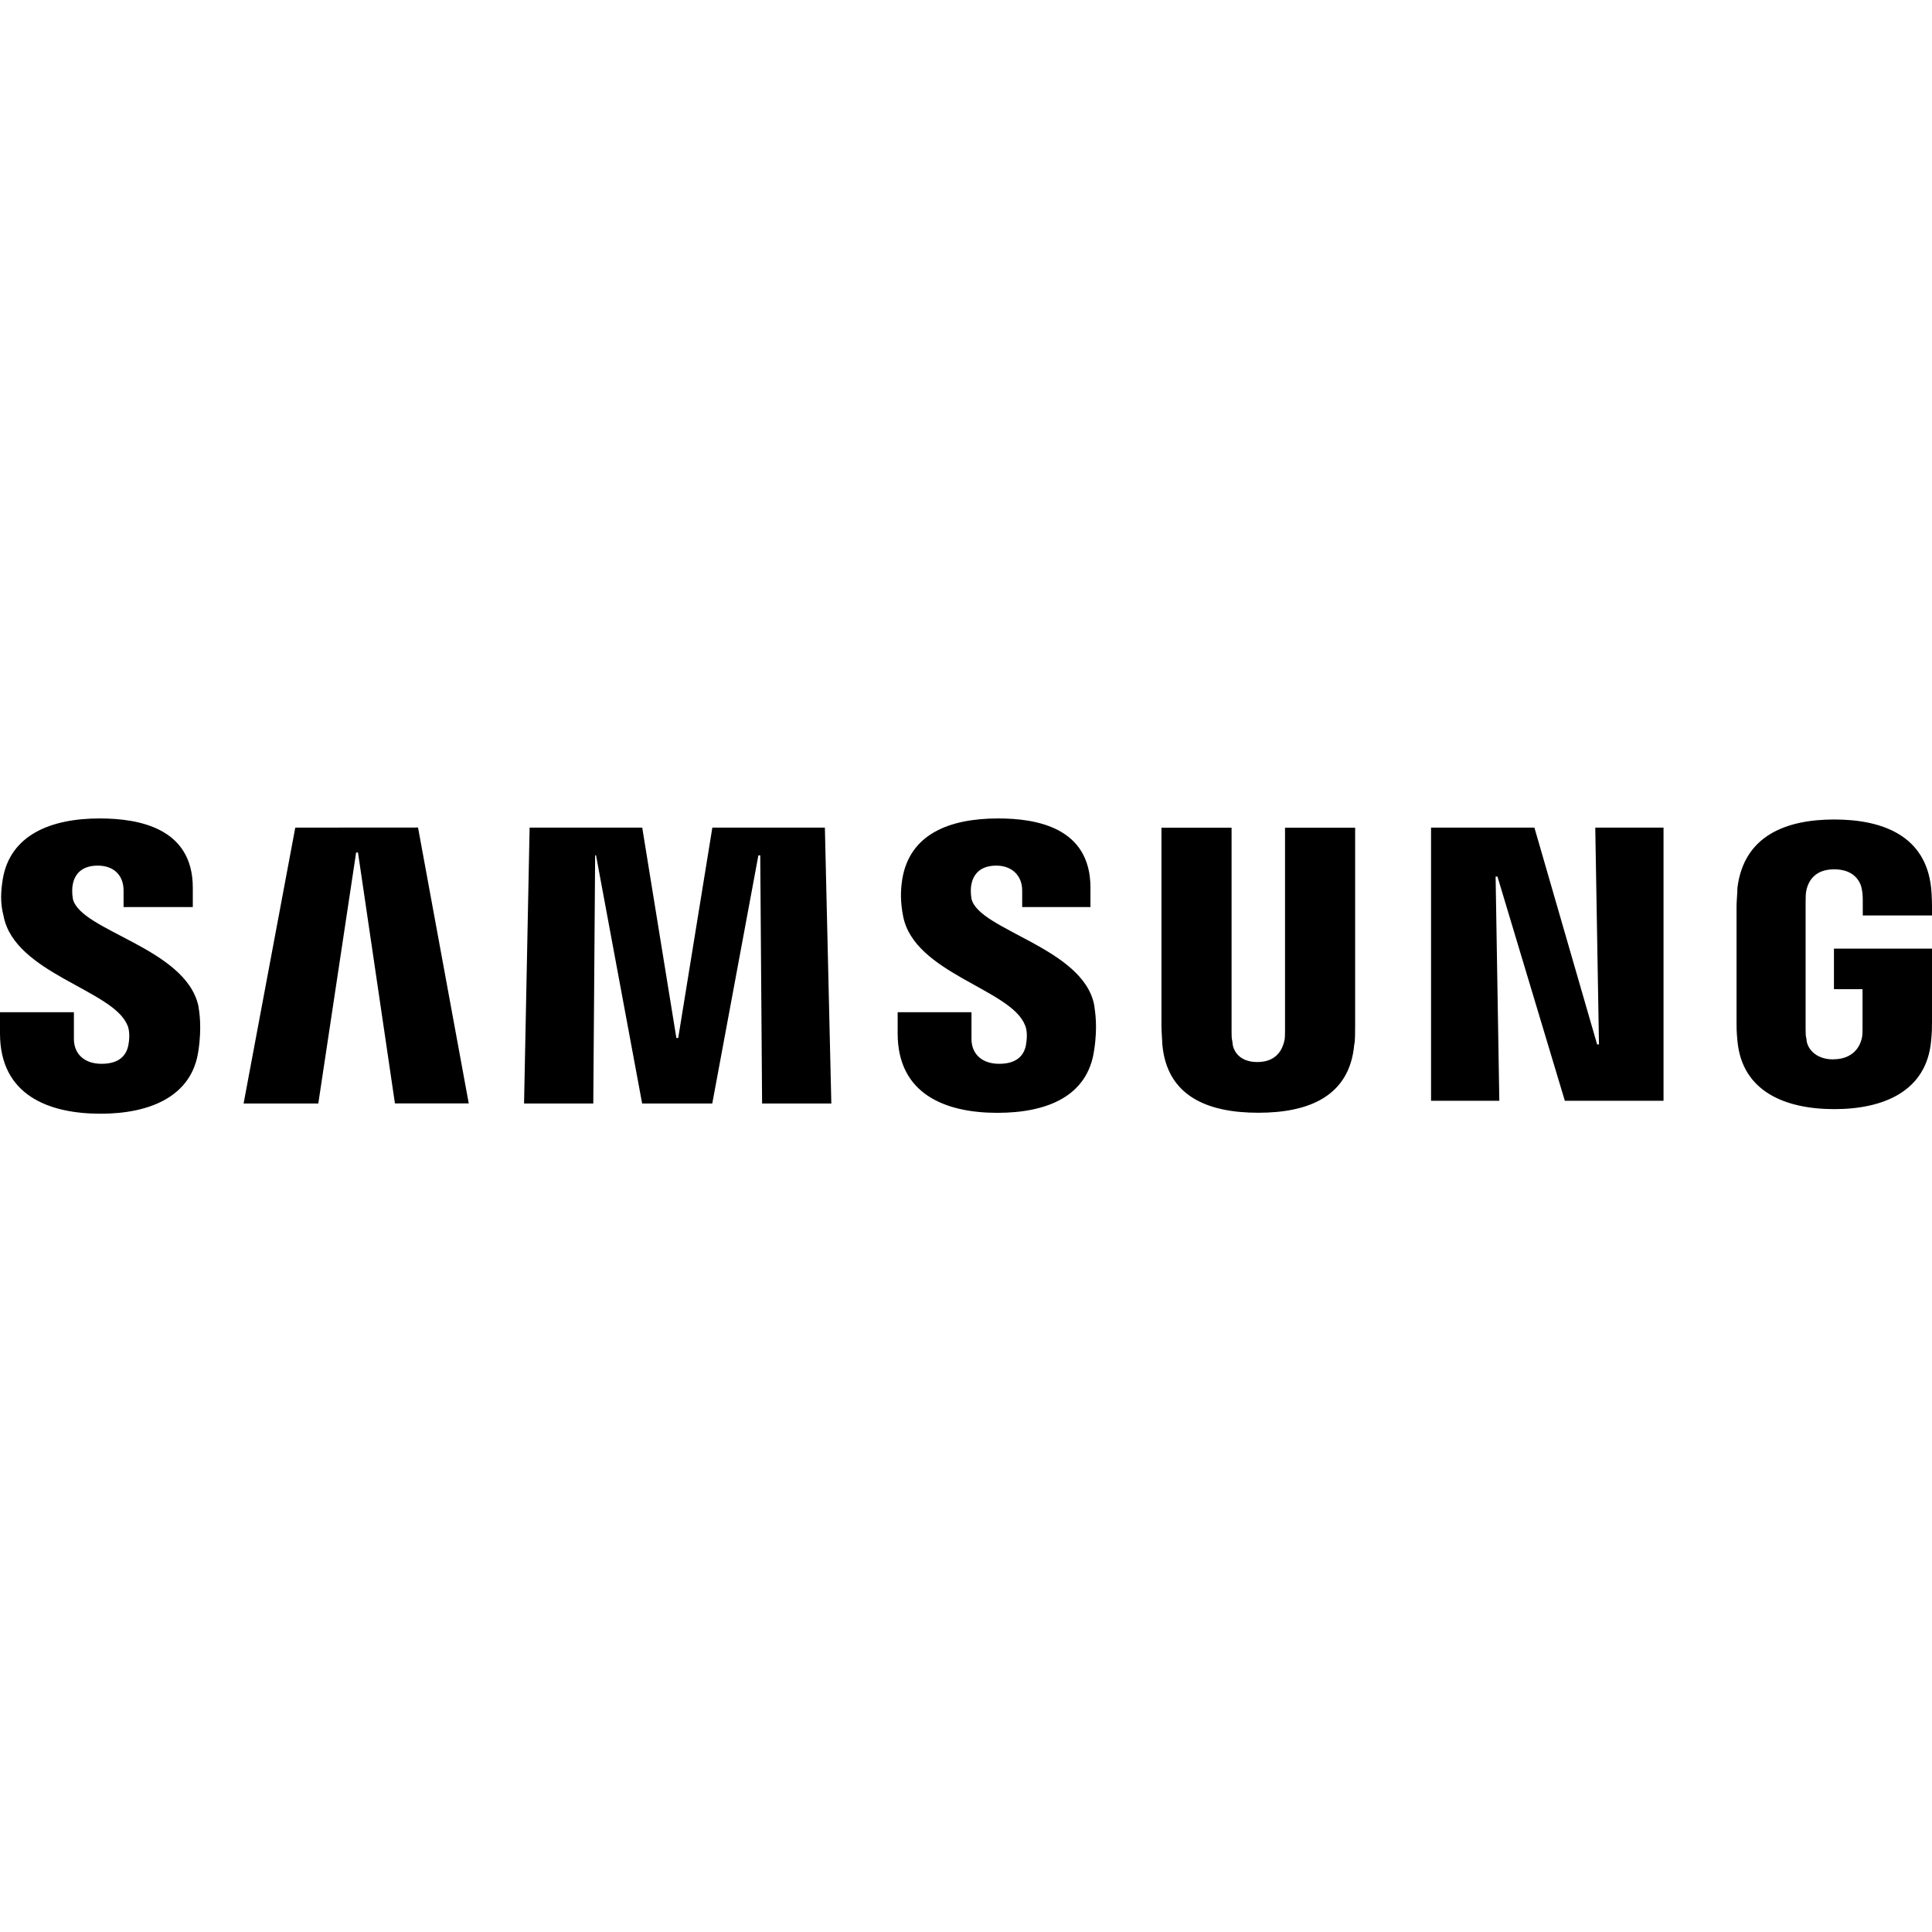
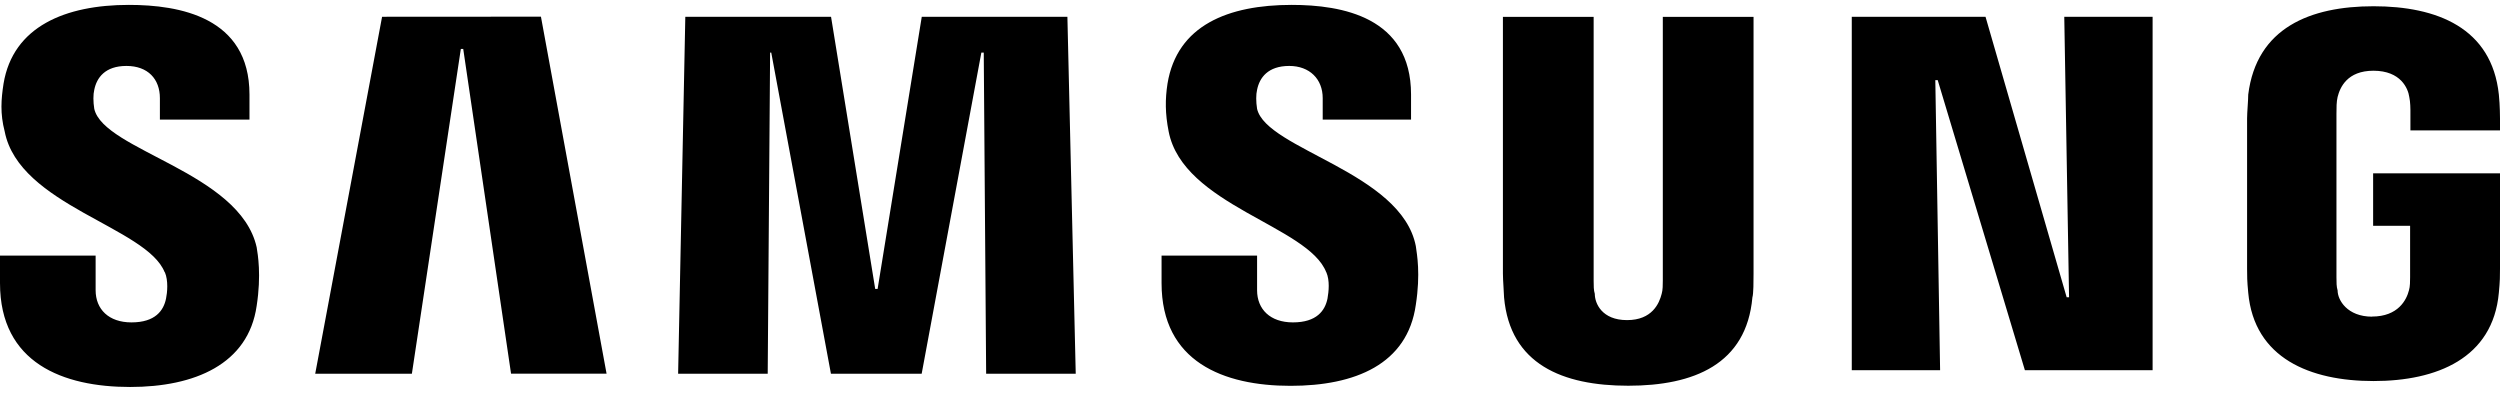
- <svg xmlns="http://www.w3.org/2000/svg" role="img" viewBox="0 0 24 24">
+ <svg xmlns="http://www.w3.org/2000/svg" role="img" viewBox="0 10.12 24 3.77">
  <path d="M19.817 10.281l.046 2.693h-.023l-.779-2.693h-1.284v3.393h.848l-.046-2.785h.023l.837 2.785h1.226v-3.393zm-16.149 0l-.642 3.427h.928l.47-3.118h.023l.459 3.117h.917l-.63-3.427zm5.181 0l-.424 2.613h-.023l-.424-2.613H6.579l-.069 3.427h.86l.023-3.083h.011l.573 3.083h.871l.573-3.083h.023l.023 3.083h.86l-.08-3.427zm-7.266 2.453c.034.08.023.195.011.252-.023.115-.103.229-.332.229-.218 0-.344-.126-.344-.309v-.332H0v.264c0 .768.607.997 1.249.997.619 0 1.135-.218 1.215-.779.046-.298.011-.493 0-.562-.161-.722-1.467-.928-1.559-1.329-.011-.069-.011-.138 0-.183.023-.115.103-.229.309-.229.206 0 .321.126.321.309v.206h.86v-.241c0-.745-.676-.86-1.158-.86-.607 0-1.112.206-1.203.756-.023.149-.034.287.011.459.138.711 1.364.917 1.536 1.352m11.152 0c.034.08.023.183.011.252-.023.115-.103.229-.332.229-.218 0-.344-.126-.344-.309v-.332h-.917v.264c0 .756.596.986 1.238.986.619 0 1.123-.206 1.203-.779.046-.298.011-.481 0-.562-.138-.711-1.433-.928-1.524-1.318-.011-.069-.011-.138 0-.183.023-.115.103-.229.309-.229.195 0 .321.126.321.309v.206h.848v-.241c0-.745-.665-.86-1.146-.86-.608 0-1.1.195-1.192.756-.023.149-.023.287.011.459.138.711 1.341.905 1.513 1.352m2.888.459c.241 0 .309-.161.332-.252.011-.034.011-.092.011-.126v-2.533h.871v2.464c0 .069 0 .195-.011.229-.057.642-.562.848-1.192.848-.63 0-1.135-.206-1.192-.848 0-.034-.011-.16-.011-.229v-2.464h.871v2.533c0 .046 0 .092.011.126 0 .092.069.252.309.252m7.152-.034c.252 0 .332-.161.355-.252.011-.034.011-.092.011-.126v-.493h-.355v-.504H24v.917c0 .069 0 .115-.011.229-.057.63-.596.848-1.203.848-.608 0-1.146-.218-1.203-.848-.011-.115-.011-.161-.011-.229v-1.444c0-.057.011-.172.011-.229.08-.642.596-.848 1.203-.848s1.135.206 1.203.848c.011.103.011.229.011.229v.115h-.86v-.195s0-.08-.011-.126c-.011-.08-.08-.252-.344-.252-.252 0-.321.16-.344.252-.011.046-.011.103-.011.161v1.57c0 .046 0 .092.011.126 0 .092.092.252.332.252" />
</svg>
